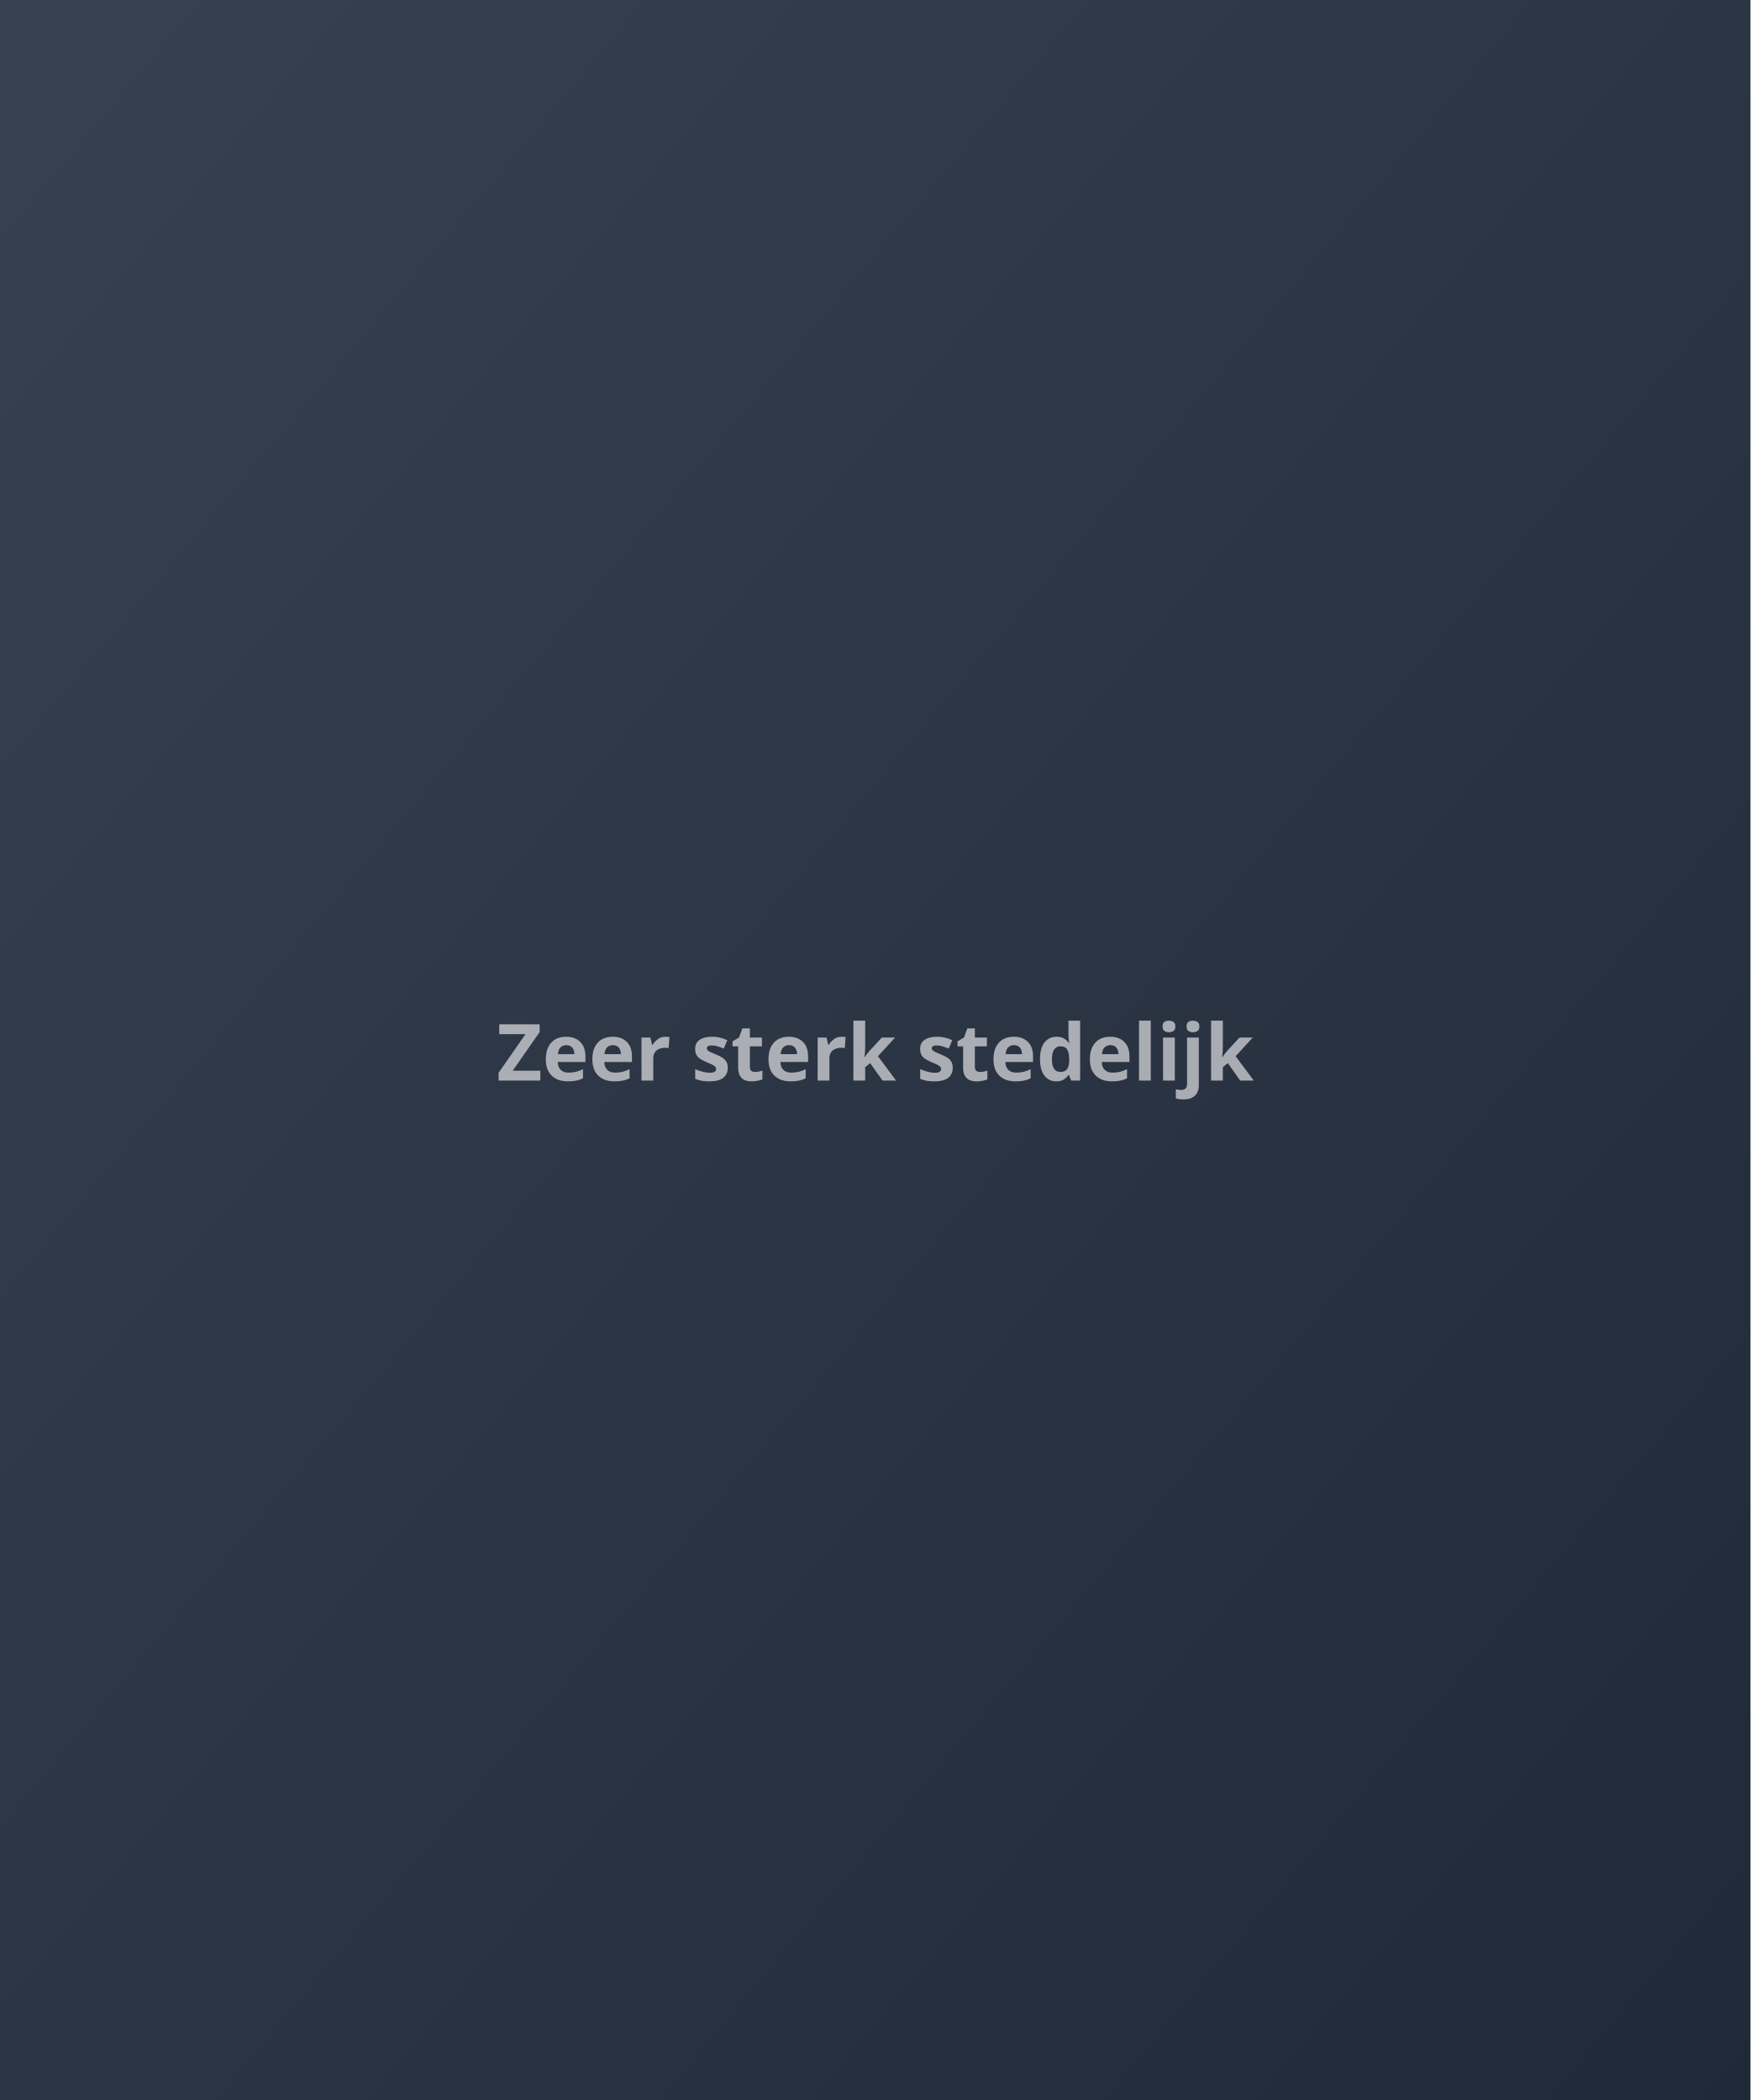
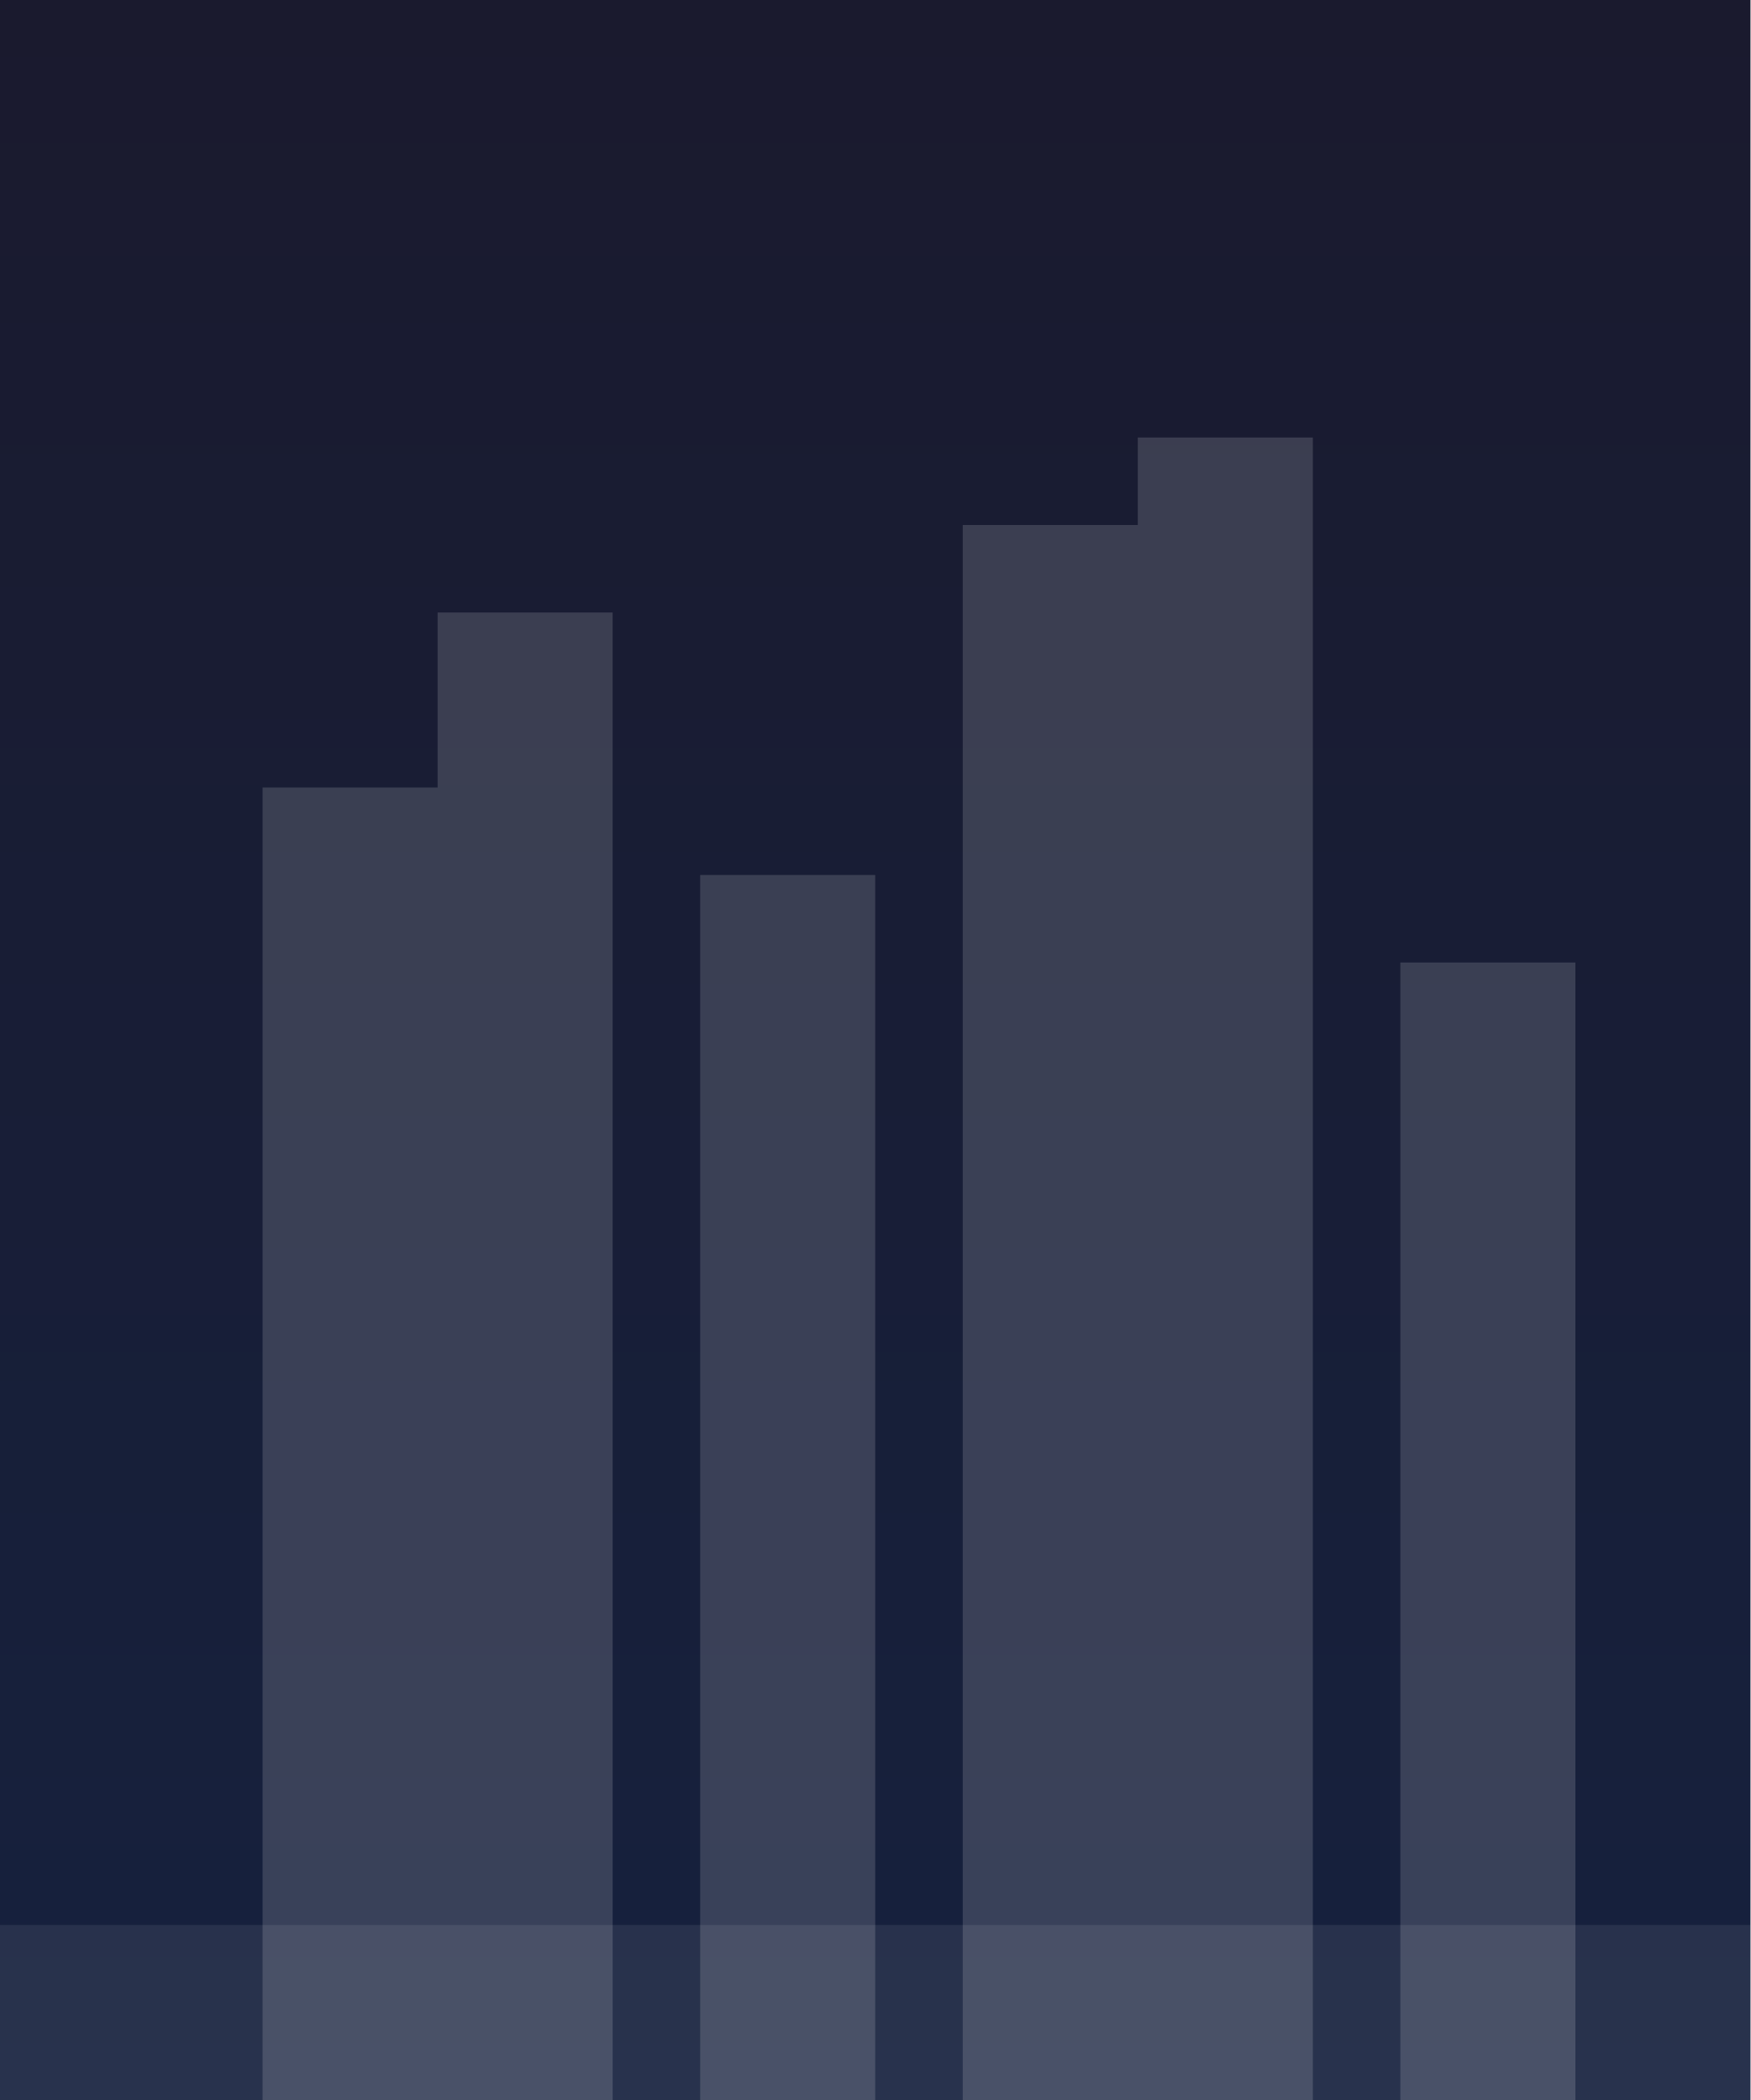
<svg xmlns="http://www.w3.org/2000/svg" viewBox="0 0 400 480" width="400" height="480">
  <defs>
-     <linearGradient id="bg" x1="0" y1="0" x2="1" y2="1">
-       <stop offset="0%" stop-color="#374151" />
-       <stop offset="100%" stop-color="#1F2937" />
+     <linearGradient id="sky" x1="0" y1="0" x2="0" y2="1">
+       <stop offset="0%" stop-color="#1a1a2e" />
+       <stop offset="100%" stop-color="#16213e" />
    </linearGradient>
  </defs>
-   <rect width="400" height="480" fill="url(#bg)" />
-   <text x="200" y="240" text-anchor="middle" dominant-baseline="central" fill="white" font-family="system-ui" font-size="18" font-weight="700" opacity="0.6">Zeer sterk stedelijk</text>
+   <rect width="400" height="480" fill="url(#sky)" />
+   <path d="M60,480 L60,180 L100,180 L100,140 L140,140 L140,480 M160,480 L160,200 L200,200 L200,480 M220,480 L220,120 L260,120 L260,100 L300,100 L300,480 M320,480 L320,220 L360,220 L360,480" fill="white" opacity="0.15" />
+   <rect y="440" width="400" height="40" fill="white" opacity="0.08" />
</svg>
